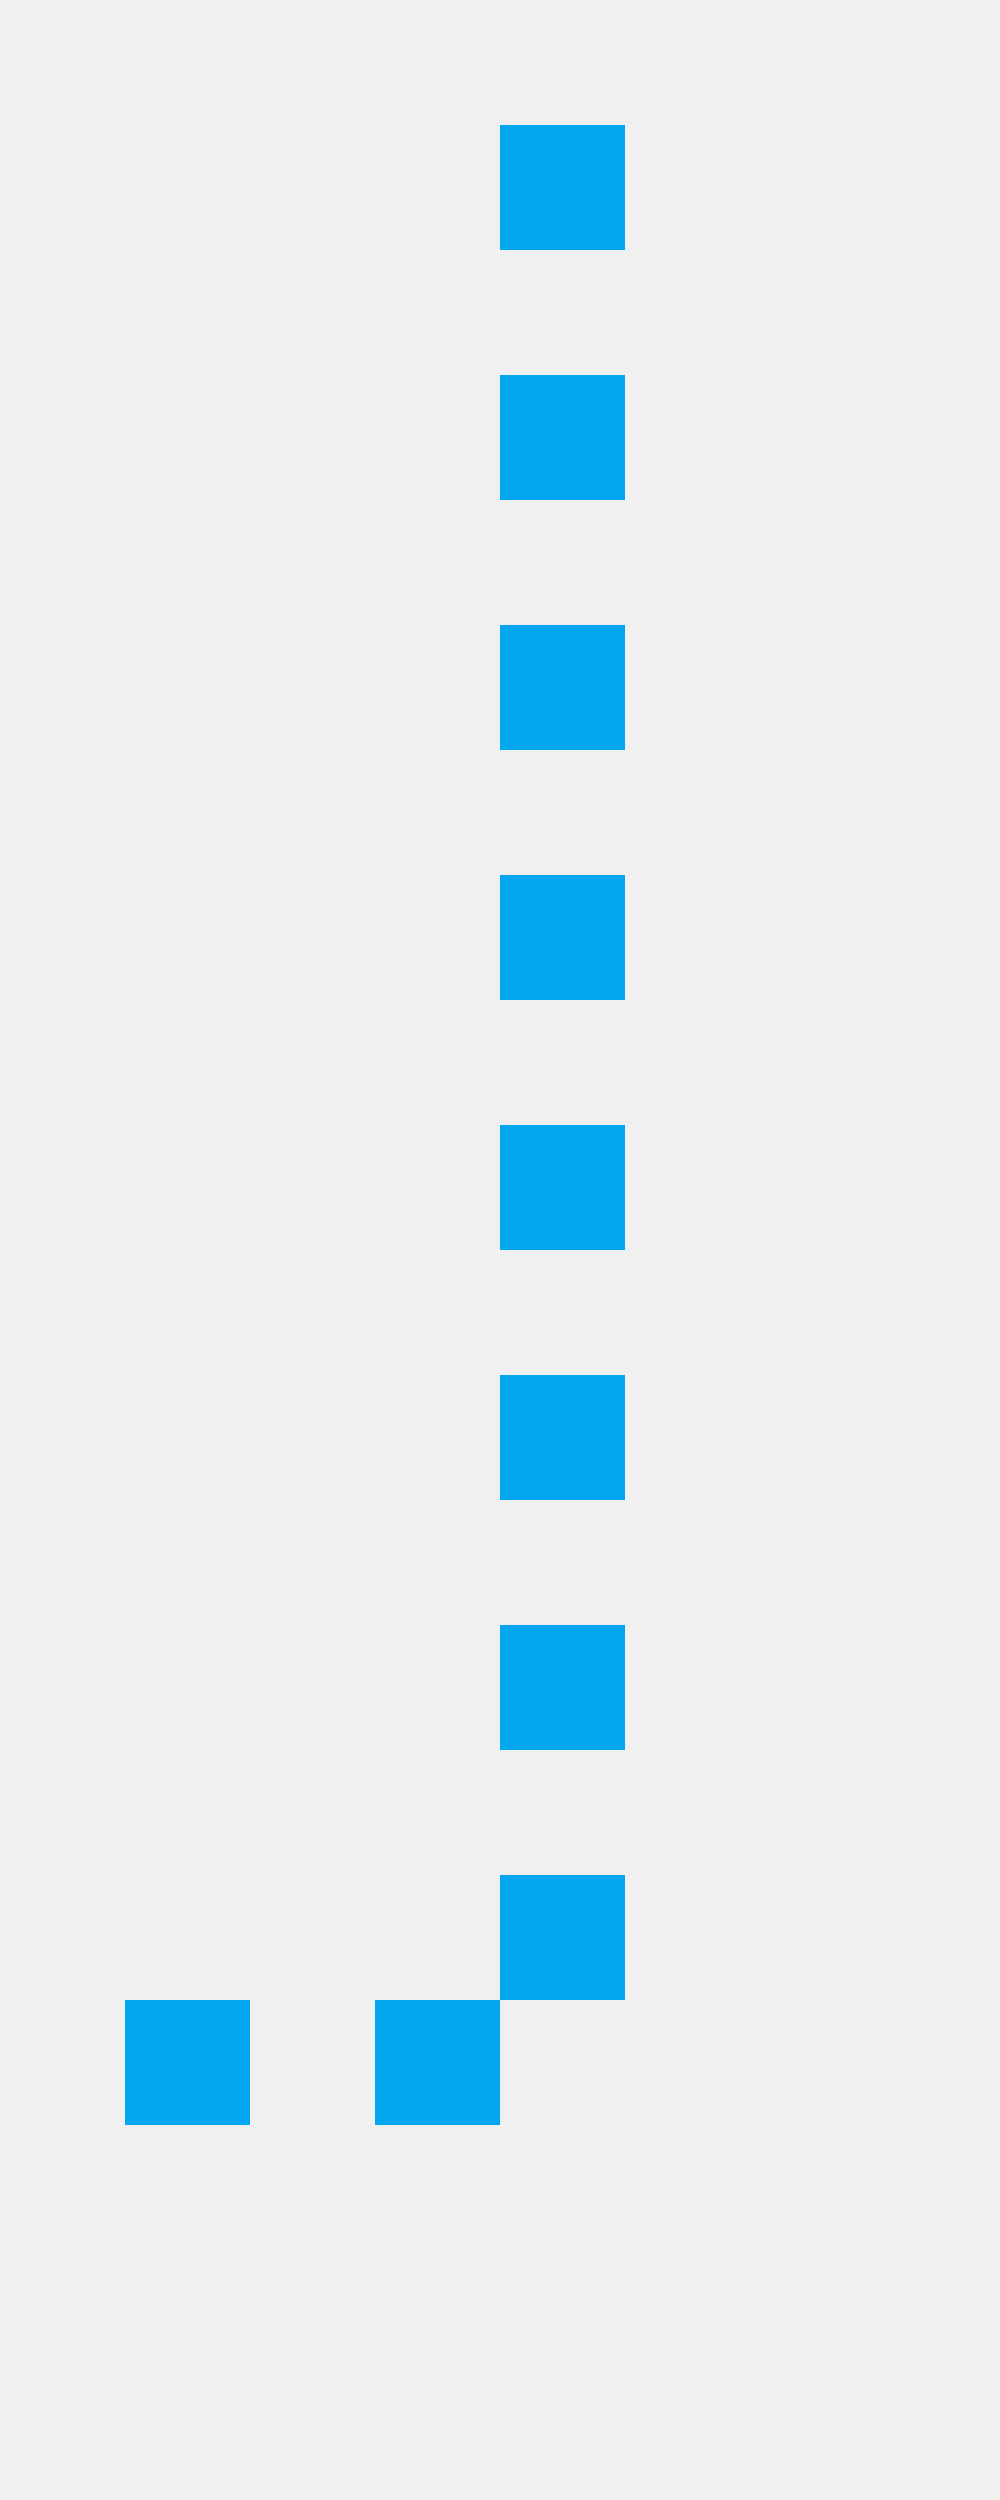
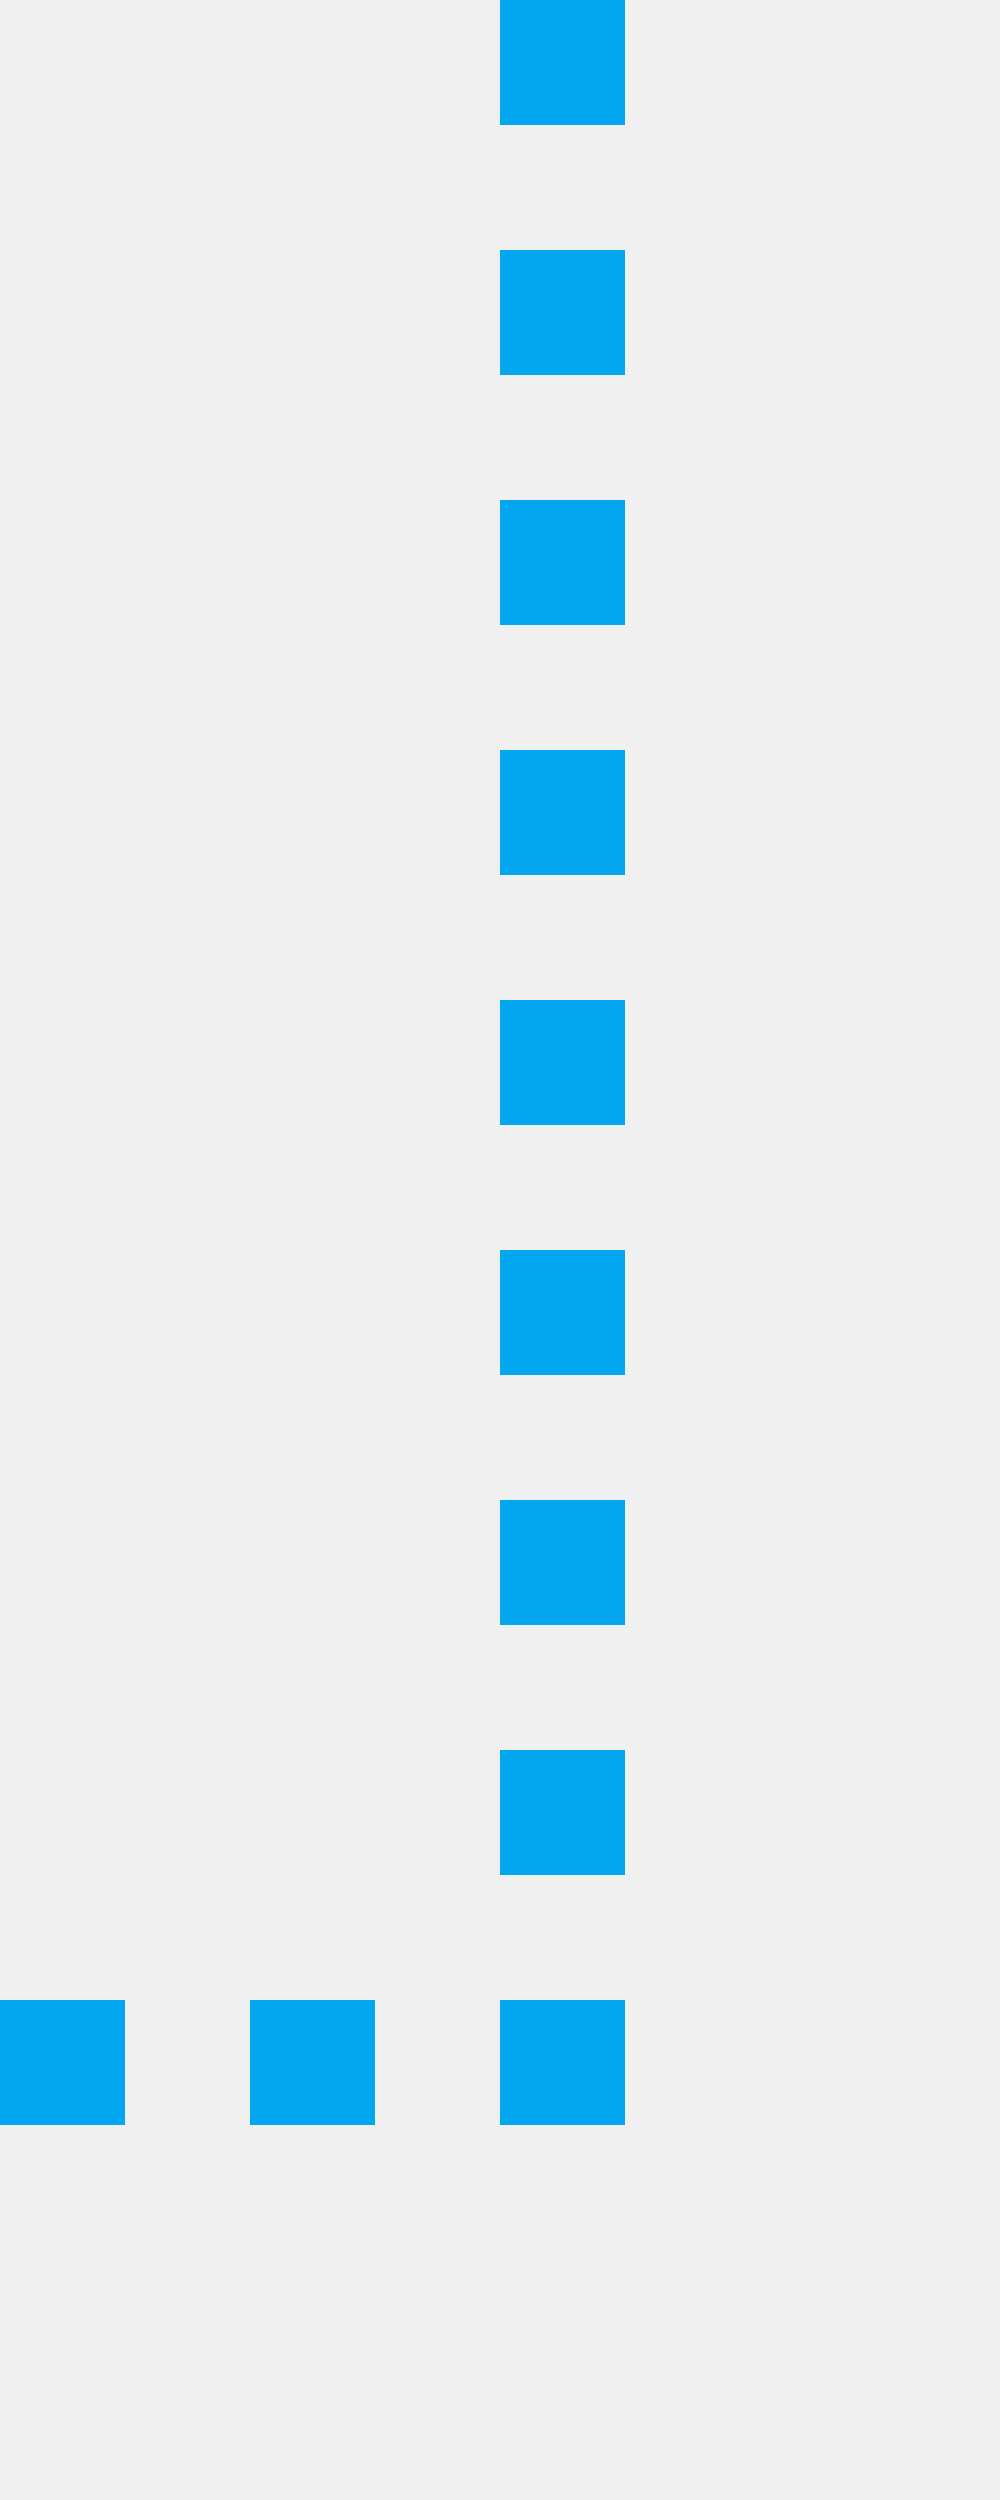
- <svg xmlns="http://www.w3.org/2000/svg" version="1.1" width="8px" height="20px" viewBox="337 594  8 20">
-   <path d="M 280.5 594  L 280.5 610.5  L 341.5 610.5  L 341.5 594  " stroke-width="1" stroke-dasharray="1,1" stroke="#02a7f0" fill="none" />
+ <svg xmlns="http://www.w3.org/2000/svg" version="1.1" width="8px" height="20px" viewBox="544 594  8 20">
+   <defs>
+     <mask fill="white" id="clip591">
+       <path d="M 0 0  L 0 0  L 0 0  L 0 0  Z M 277 594  L 551 594  L 551 613  L 277 613  Z " fill-rule="evenodd" />
+     </mask>
+   </defs>
+   <path d="M 280.5 594  L 280.5 610.5  L 548.5 610.5  L 548.5 594  " stroke-width="1" stroke-dasharray="1,1" stroke="#02a7f0" fill="none" mask="url(#clip591)" />
</svg>
